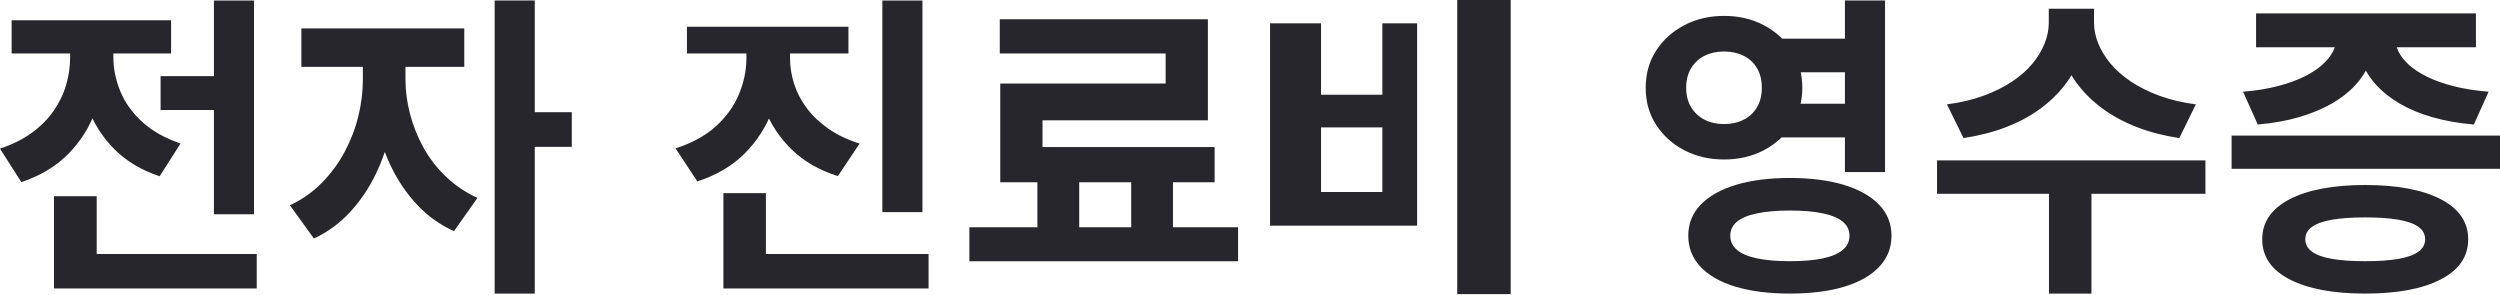
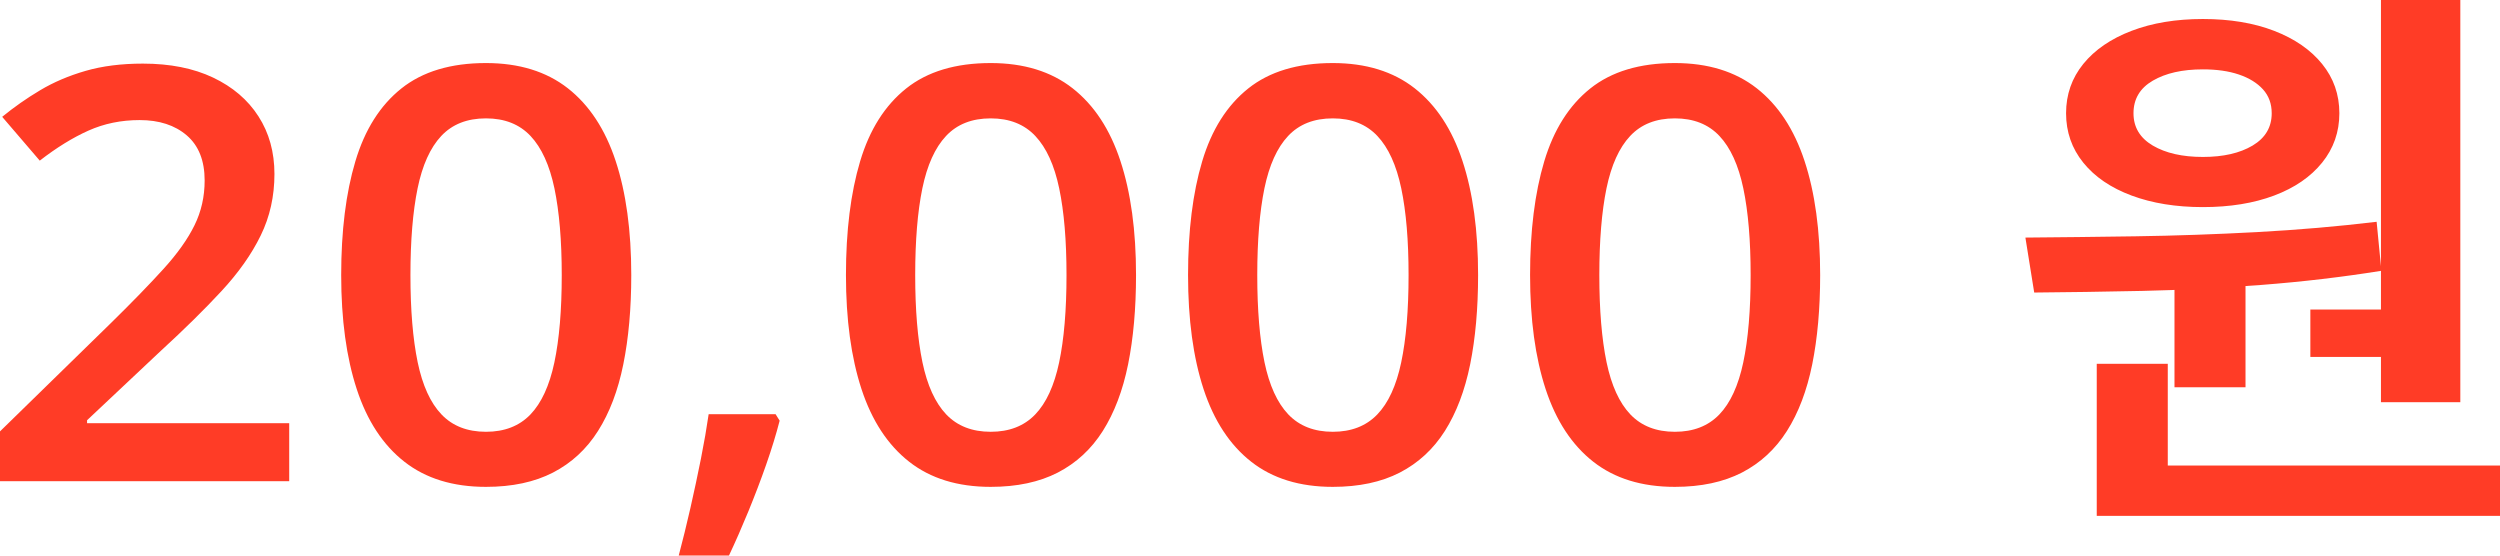
- <svg xmlns="http://www.w3.org/2000/svg" version="1.1" width="187px" height="22px">
-   <g transform="matrix(1 0 0 1 -121 -120 )">
-     <path d="M 12.012 8.229  L 12.012 5.695  L 17.171 5.695  L 17.171 8.229  L 12.012 8.229  Z M 16 16.026  L 16 0.042  L 19 0.042  L 19 16.026  L 16 16.026  Z M 4.036 21.579  L 4.036 19  L 19.204 19  L 19.204 21.579  L 4.036 21.579  Z M 4.036 20.549  L 4.036 14.678  L 7.233 14.678  L 7.233 20.549  L 4.036 20.549  Z M 5.246 4.288  C 5.246 4.288  5.246 2.906  5.246 2.906  L 7.842 2.906  C 7.842 2.906  7.842 4.288  7.842 4.288  C 7.842 5.664  7.618 6.976  7.169 8.226  C 6.72 9.476  6.036 10.569  5.116 11.505  C 4.196 12.441  3.023 13.147  1.596 13.623  C 1.596 13.623  0 11.118  0 11.118  C 0.915 10.812  1.704 10.421  2.367 9.942  C 3.03 9.464  3.575 8.919  4.002 8.306  C 4.429 7.693  4.743 7.044  4.944 6.361  C 5.145 5.677  5.246 4.986  5.246 4.288  Z M 5.921 4.283  C 5.921 4.283  5.921 2.906  5.921 2.906  L 8.48 2.906  C 8.48 2.906  8.48 4.283  8.48 4.283  C 8.48 5.138  8.654 5.988  9.001 6.831  C 9.347 7.673  9.893 8.435  10.639 9.117  C 11.384 9.798  12.338 10.337  13.502 10.734  C 13.502 10.734  11.943 13.183  11.943 13.183  C 10.57 12.727  9.439 12.051  8.549 11.154  C 7.659 10.257  6.998 9.213  6.568 8.022  C 6.136 6.831  5.921 5.585  5.921 4.283  Z M 0.869 4  L 0.869 1.514  L 12.798 1.514  L 12.798 4  L 0.869 4  Z M 27.142 5.951  C 27.142 5.951  27.142 3.489  27.142 3.489  L 29.665 3.489  C 29.665 3.489  29.665 5.951  29.665 5.951  C 29.665 7.179  29.533 8.4  29.269 9.613  C 29.006 10.826  28.617 11.966  28.101 13.033  C 27.586 14.099  26.943 15.048  26.17 15.879  C 25.399 16.71  24.503 17.365  23.483 17.842  C 23.483 17.842  21.684 15.356  21.684 15.356  C 22.598 14.926  23.395 14.365  24.076 13.674  C 24.757 12.982  25.325 12.21  25.781 11.357  C 26.237 10.503  26.578 9.615  26.804 8.691  C 27.03 7.768  27.142 6.854  27.142 5.951  Z M 27.813 5.951  C 27.813 5.951  27.813 3.489  27.813 3.489  L 30.33 3.489  C 30.33 3.489  30.33 5.951  30.33 5.951  C 30.33 6.782  30.44 7.629  30.661 8.491  C 30.881 9.353  31.213 10.19  31.655 11  C 32.098 11.811  32.659 12.542  33.338 13.196  C 34.017 13.85  34.809 14.385  35.713 14.803  C 35.713 14.803  33.958 17.29  33.958 17.29  C 32.934 16.825  32.041 16.193  31.277 15.396  C 30.513 14.598  29.874 13.69  29.36 12.672  C 28.845 11.654  28.458 10.572  28.2 9.425  C 27.942 8.278  27.813 7.12  27.813 5.951  Z M 22.542 5  L 22.542 2.126  L 34.728 2.126  L 34.728 5  L 22.542 5  Z M 37 21.963  L 37 0.037  L 40 0.037  L 40 21.963  L 37 21.963  Z M 38.858 10.987  L 38.858 8.392  L 42.77 8.392  L 42.77 10.987  L 38.858 10.987  Z M 55.833 4.322  C 55.833 4.322  55.833 2.471  55.833 2.471  L 58.468 2.471  C 58.468 2.471  58.468 4.322  58.468 4.322  C 58.468 5.701  58.238 7.007  57.778 8.241  C 57.318 9.475  56.625 10.556  55.697 11.485  C 54.769 12.413  53.59 13.107  52.16 13.567  C 52.16 13.567  50.532 11.099  50.532 11.099  C 51.774 10.699  52.783 10.145  53.558 9.438  C 54.334 8.731  54.907 7.932  55.278 7.04  C 55.648 6.148  55.833 5.242  55.833 4.322  Z M 56.495 4.322  C 56.495 4.322  56.495 2.471  56.495 2.471  L 59.092 2.471  C 59.092 2.471  59.092 4.322  59.092 4.322  C 59.092 4.975  59.193 5.623  59.397 6.264  C 59.6 6.905  59.915 7.511  60.342 8.083  C 60.768 8.655  61.308 9.169  61.963 9.626  C 62.616 10.084  63.395 10.455  64.297 10.741  C 64.297 10.741  62.675 13.172  62.675 13.172  C 61.282 12.732  60.13 12.069  59.219 11.184  C 58.308 10.298  57.626 9.262  57.173 8.075  C 56.721 6.889  56.495 5.638  56.495 4.322  Z M 51.383 4  L 51.383 2  L 63.463 2  L 63.463 4  L 51.383 4  Z M 66 15.867  L 66 0.042  L 69 0.042  L 69 15.867  L 66 15.867  Z M 54.111 21.579  L 54.111 19  L 69.456 19  L 69.456 21.579  L 54.111 21.579  Z M 54.111 20.314  L 54.111 14.444  L 57.29 14.444  L 57.29 20.314  L 54.111 20.314  Z M 77.597 17.98  L 77.597 12.812  L 80.725 12.812  L 80.725 17.98  L 77.597 17.98  Z M 84.615 17.969  L 84.615 12.802  L 87.738 12.802  L 87.738 17.969  L 84.615 17.969  Z M 72.51 19.541  L 72.51 17  L 92.607 17  L 92.607 19.541  L 72.51 19.541  Z M 74.784 4  L 74.784 1.439  L 90.35 1.439  L 90.35 9  L 77.979 9  L 77.979 12.425  L 74.819 12.425  L 74.819 6.25  L 87.19 6.25  L 87.19 4  L 74.784 4  Z M 74.819 13.632  L 74.819 11  L 90.853 11  L 90.853 13.632  L 74.819 13.632  Z M 109 22  L 109 0  L 113 0  L 113 22  L 109 22  Z M 95 16.882  L 95 1.747  L 98.813 1.747  L 98.813 7.086  L 103.4 7.086  L 103.4 1.747  L 106 1.747  L 106 16.882  L 95 16.882  Z M 103.4 9.528  L 98.813 9.528  L 98.813 14.362  L 103.4 14.362  L 103.4 9.528  Z M 132.65 5.406  L 132.65 2.89  L 139.215 2.89  L 139.215 5.406  L 132.65 5.406  Z M 132.65 10.278  L 132.65 7.758  L 139.215 7.758  L 139.215 10.278  L 132.65 10.278  Z M 125.98 1.888  C 126.866 1.422  127.858 1.189  128.956 1.189  C 130.066 1.189  131.061 1.422  131.94 1.888  C 132.82 2.353  133.52 2.989  134.038 3.793  C 134.555 4.598  134.813 5.523  134.813 6.569  C 134.813 7.605  134.555 8.526  134.038 9.331  C 133.52 10.135  132.82 10.769  131.94 11.234  C 131.061 11.698  130.066 11.93  128.956 11.93  C 127.858 11.93  126.866 11.698  125.98 11.234  C 125.093 10.769  124.392 10.135  123.874 9.331  C 123.356 8.526  123.098 7.605  123.098 6.569  C 123.098 5.523  123.356 4.598  123.874 3.793  C 124.392 2.989  125.093 2.353  125.98 1.888  Z M 130.42 4.168  C 129.995 3.957  129.507 3.852  128.956 3.852  C 128.416 3.852  127.934 3.957  127.509 4.168  C 127.084 4.379  126.747 4.688  126.499 5.094  C 126.251 5.5  126.126 5.992  126.126 6.569  C 126.126 7.133  126.251 7.618  126.499 8.025  C 126.747 8.431  127.084 8.742  127.509 8.957  C 127.934 9.172  128.416 9.28  128.956 9.28  C 129.507 9.28  129.995 9.172  130.42 8.957  C 130.846 8.742  131.179 8.431  131.422 8.025  C 131.663 7.618  131.784 7.133  131.784 6.569  C 131.784 5.992  131.663 5.5  131.422 5.094  C 131.179 4.688  130.846 4.379  130.42 4.168  Z M 138 12.873  L 138 0.037  L 141 0.037  L 141 12.873  L 138 12.873  Z M 129.845 13.829  C 130.98 13.484  132.327 13.312  133.886 13.312  C 135.445 13.312  136.791 13.484  137.924 13.829  C 139.057 14.174  139.934 14.667  140.554 15.31  C 141.174 15.952  141.484 16.726  141.484 17.633  C 141.484 18.541  141.174 19.319  140.554 19.969  C 139.934 20.62  139.057 21.114  137.924 21.452  C 136.791 21.791  135.445 21.96  133.886 21.96  C 132.327 21.96  130.98 21.791  129.845 21.452  C 128.71 21.114  127.832 20.62  127.212 19.969  C 126.593 19.319  126.283 18.541  126.283 17.633  C 126.283 16.726  126.593 15.952  127.212 15.31  C 127.832 14.667  128.71 14.174  129.845 13.829  Z M 136.341 15.957  C 135.682 15.818  134.864 15.748  133.886 15.748  C 132.921 15.748  132.105 15.818  131.437 15.957  C 130.769 16.096  130.266 16.303  129.93 16.58  C 129.593 16.857  129.424 17.208  129.424 17.633  C 129.424 18.056  129.593 18.409  129.93 18.694  C 130.266 18.978  130.769 19.19  131.437 19.329  C 132.105 19.468  132.921 19.537  133.886 19.537  C 134.864 19.537  135.682 19.468  136.341 19.329  C 137.002 19.19  137.5 18.978  137.836 18.694  C 138.174 18.409  138.343 18.056  138.343 17.633  C 138.343 17.208  138.174 16.857  137.836 16.58  C 137.5 16.303  137.002 16.096  136.341 15.957  Z M 153.249 1.696  C 153.249 1.696  153.249 0.654  153.249 0.654  L 156.038 0.654  C 156.038 0.654  156.038 1.696  156.038 1.696  C 156.038 2.534  155.907 3.344  155.645 4.124  C 155.384 4.904  154.997 5.632  154.485 6.309  C 153.973 6.985  153.347 7.595  152.607 8.137  C 151.868 8.68  151.018 9.137  150.056 9.508  C 149.096 9.879  148.034 10.152  146.871 10.328  C 146.871 10.328  145.632 7.805  145.632 7.805  C 146.653 7.673  147.568 7.458  148.377 7.159  C 149.186 6.861  149.896 6.508  150.507 6.1  C 151.119 5.692  151.627 5.244  152.031 4.754  C 152.435 4.265  152.739 3.76  152.943 3.24  C 153.147 2.72  153.249 2.205  153.249 1.696  Z M 153.85 1.696  C 153.85 1.696  153.85 0.654  153.85 0.654  L 156.633 0.654  C 156.633 0.654  156.633 1.696  156.633 1.696  C 156.633 2.202  156.736 2.714  156.942 3.233  C 157.147 3.751  157.452 4.254  157.858 4.744  C 158.265 5.233  158.773 5.683  159.382 6.093  C 159.992 6.502  160.701 6.857  161.51 7.157  C 162.32 7.457  163.233 7.673  164.25 7.805  C 164.25 7.805  163.011 10.328  163.011 10.328  C 161.852 10.152  160.792 9.878  159.833 9.506  C 158.873 9.132  158.023 8.674  157.281 8.129  C 156.54 7.585  155.914 6.975  155.402 6.298  C 154.89 5.622  154.503 4.894  154.241 4.116  C 153.98 3.337  153.85 2.531  153.85 1.696  Z M 153.263 21.963  L 153.263 13.92  L 156.441 13.92  L 156.441 21.963  L 153.263 21.963  Z M 144.891 14.495  L 144.891 12  L 164.966 12  L 164.966 14.495  L 144.891 14.495  Z M 166.924 12.626  L 166.924 10.143  L 187 10.143  L 187 12.626  L 166.924 12.626  Z M 171.269 14.902  C 172.639 14.193  174.522 13.839  176.918 13.839  C 179.317 13.839  181.2 14.193  182.569 14.902  C 183.937 15.611  184.621 16.611  184.621 17.902  C 184.621 19.193  183.937 20.192  182.569 20.899  C 181.2 21.607  179.317 21.96  176.918 21.96  C 174.522 21.96  172.639 21.607  171.269 20.899  C 169.899 20.192  169.214 19.193  169.214 17.902  C 169.214 16.611  169.899 15.611  171.269 14.902  Z M 179.401 16.434  C 178.737 16.319  177.91 16.262  176.918 16.262  C 175.93 16.262  175.102 16.319  174.436 16.434  C 173.771 16.55  173.271 16.728  172.936 16.969  C 172.603 17.209  172.436 17.52  172.436 17.902  C 172.436 18.272  172.603 18.579  172.936 18.824  C 173.271 19.069  173.771 19.249  174.436 19.364  C 175.102 19.48  175.93 19.537  176.918 19.537  C 177.91 19.537  178.737 19.48  179.401 19.364  C 180.065 19.249  180.565 19.069  180.899 18.824  C 181.233 18.579  181.4 18.272  181.4 17.902  C 181.4 17.52  181.233 17.209  180.899 16.969  C 180.565 16.728  180.065 16.55  179.401 16.434  Z M 174.777 2.811  C 174.777 2.811  174.777 2.281  174.777 2.281  L 177.603 2.281  C 177.603 2.281  177.603 2.811  177.603 2.811  C 177.603 3.464  177.484 4.091  177.245 4.694  C 177.005 5.297  176.649 5.855  176.176 6.37  C 175.703 6.885  175.117 7.344  174.416 7.747  C 173.716 8.149  172.903 8.487  171.979 8.759  C 171.056 9.031  170.023 9.216  168.882 9.314  C 168.882 9.314  167.78 6.859  167.78 6.859  C 168.754 6.78  169.621 6.641  170.38 6.442  C 171.139 6.243  171.795 6.007  172.347 5.735  C 172.898 5.462  173.352 5.166  173.71 4.846  C 174.067 4.526  174.334 4.191  174.511 3.841  C 174.688 3.49  174.777 3.147  174.777 2.811  Z M 176.331 2.811  C 176.331 2.811  176.331 2.281  176.331 2.281  L 179.152 2.281  C 179.152 2.281  179.152 2.811  179.152 2.811  C 179.152 3.159  179.237 3.508  179.408 3.857  C 179.579 4.205  179.843 4.54  180.2 4.862  C 180.557 5.184  181.015 5.481  181.573 5.753  C 182.131 6.026  182.789 6.259  183.548 6.452  C 184.307 6.644  185.174 6.78  186.149 6.859  C 186.149 6.859  185.046 9.314  185.046 9.314  C 183.905 9.216  182.873 9.034  181.948 8.768  C 181.025 8.502  180.213 8.165  179.513 7.756  C 178.812 7.347  178.226 6.885  177.755 6.37  C 177.284 5.855  176.93 5.299  176.691 4.7  C 176.451 4.102  176.331 3.473  176.331 2.811  Z M 168.754 3.533  L 168.754 1  L 185.2 1  L 185.2 3.533  L 168.754 3.533  Z " fill-rule="nonzero" fill="#26262c" stroke="none" transform="matrix(1 0 0 1 121 120 )" />
+ <svg xmlns="http://www.w3.org/2000/svg" version="1.1" width="63px" height="14px">
+   <g transform="matrix(1 0 0 1 -326 -338 )">
+     <path d="M 7.288 10.665  L 7.288 12.127  L 0 12.127  L 0 10.871  C 0 10.871  2.79 8.146  2.79 8.146  C 3.33 7.616  3.774 7.159  4.123 6.774  C 4.471 6.39  4.731 6.025  4.901 5.678  C 5.072 5.332  5.157 4.955  5.157 4.548  C 5.157 4.049  5.007 3.671  4.708 3.413  C 4.408 3.155  4.012 3.026  3.519 3.026  C 3.052 3.026  2.622 3.115  2.227 3.292  C 1.832 3.469  1.424 3.721  1.002 4.048  C 1.002 4.048  0.055 2.944  0.055 2.944  C 0.352 2.701  0.671 2.477  1.012 2.274  C 1.353 2.07  1.735 1.908  2.157 1.786  C 2.579 1.664  3.06 1.603  3.6 1.603  C 4.285 1.603  4.874 1.72  5.368 1.954  C 5.863 2.189  6.245 2.514  6.513 2.932  C 6.782 3.349  6.916 3.834  6.916 4.385  C 6.916 4.945  6.801 5.462  6.57 5.934  C 6.34 6.406  6.01 6.873  5.582 7.335  C 5.154 7.797  4.645 8.298  4.056 8.838  C 4.056 8.838  2.194 10.59  2.194 10.59  L 2.194 10.665  L 7.288 10.665  Z M 15.514 4.055  C 15.777 4.852  15.908 5.811  15.908 6.932  C 15.908 7.772  15.841 8.522  15.707 9.182  C 15.574 9.842  15.361 10.401  15.07 10.86  C 14.78 11.319  14.401 11.668  13.935 11.909  C 13.469 12.149  12.906 12.269  12.246 12.269  C 11.414 12.269  10.729 12.058  10.19 11.635  C 9.651 11.213  9.251 10.603  8.99 9.806  C 8.729 9.009  8.598 8.051  8.598 6.932  C 8.598 5.818  8.717 4.863  8.955 4.066  C 9.193 3.268  9.579 2.657  10.114 2.23  C 10.649 1.803  11.36 1.589  12.246 1.589  C 13.08 1.589  13.768 1.801  14.309 2.224  C 14.85 2.648  15.251 3.258  15.514 4.055  Z M 10.523 4.748  C 10.403 5.334  10.343 6.062  10.343 6.932  C 10.343 7.81  10.404 8.541  10.525 9.127  C 10.647 9.712  10.846 10.151  11.125 10.443  C 11.403 10.735  11.777 10.881  12.246 10.881  C 12.712 10.881  13.085 10.737  13.365 10.447  C 13.644 10.157  13.846 9.719  13.97 9.134  C 14.094 8.548  14.156 7.815  14.156 6.932  C 14.156 6.062  14.094 5.334  13.972 4.748  C 13.849 4.163  13.648 3.723  13.37 3.427  C 13.091 3.131  12.717 2.983  12.246 2.983  C 11.772 2.983  11.397 3.131  11.119 3.427  C 10.842 3.723  10.643 4.163  10.523 4.748  Z M 17.858 10.438  C 17.858 10.438  19.545 10.438  19.545 10.438  C 19.545 10.438  19.647 10.601  19.647 10.601  C 19.559 10.944  19.446 11.312  19.309 11.704  C 19.172 12.097  19.021 12.49  18.86 12.884  C 18.698 13.278  18.535 13.65  18.37 14  C 18.37 14  17.104 14  17.104 14  C 17.205 13.619  17.303 13.219  17.399 12.799  C 17.494 12.379  17.583 11.965  17.664 11.557  C 17.745 11.149  17.809 10.776  17.858 10.438  Z M 28.234 4.055  C 28.497 4.852  28.628 5.811  28.628 6.932  C 28.628 7.772  28.561 8.522  28.428 9.182  C 28.294 9.842  28.081 10.401  27.791 10.86  C 27.5 11.319  27.122 11.668  26.656 11.909  C 26.189 12.149  25.626 12.269  24.966 12.269  C 24.134 12.269  23.449 12.058  22.91 11.635  C 22.372 11.213  21.972 10.603  21.71 9.806  C 21.449 9.009  21.318 8.051  21.318 6.932  C 21.318 5.818  21.437 4.863  21.675 4.066  C 21.913 3.268  22.3 2.657  22.835 2.23  C 23.37 1.803  24.08 1.589  24.966 1.589  C 25.8 1.589  26.488 1.801  27.029 2.224  C 27.57 2.648  27.972 3.258  28.234 4.055  Z M 23.243 4.748  C 23.123 5.334  23.063 6.062  23.063 6.932  C 23.063 7.81  23.124 8.541  23.245 9.127  C 23.367 9.712  23.567 10.151  23.845 10.443  C 24.124 10.735  24.497 10.881  24.966 10.881  C 25.432 10.881  25.805 10.737  26.085 10.447  C 26.365 10.157  26.566 9.719  26.69 9.134  C 26.814 8.548  26.876 7.815  26.876 6.932  C 26.876 6.062  26.815 5.334  26.692 4.748  C 26.57 4.163  26.369 3.723  26.09 3.427  C 25.812 3.131  25.437 2.983  24.966 2.983  C 24.492 2.983  24.117 3.131  23.84 3.427  C 23.562 3.723  23.364 4.163  23.243 4.748  Z M 36.854 4.055  C 37.117 4.852  37.248 5.811  37.248 6.932  C 37.248 7.772  37.181 8.522  37.048 9.182  C 36.914 9.842  36.701 10.401  36.411 10.86  C 36.12 11.319  35.741 11.668  35.275 11.909  C 34.809 12.149  34.246 12.269  33.586 12.269  C 32.754 12.269  32.069 12.058  31.53 11.635  C 30.992 11.213  30.592 10.603  30.33 9.806  C 30.069 9.009  29.939 8.051  29.939 6.932  C 29.939 5.818  30.057 4.863  30.295 4.066  C 30.533 3.268  30.92 2.657  31.455 2.23  C 31.99 1.803  32.7 1.589  33.586 1.589  C 34.42 1.589  35.108 1.801  35.649 2.224  C 36.19 2.648  36.592 3.258  36.854 4.055  Z M 31.863 4.748  C 31.743 5.334  31.683 6.062  31.683 6.932  C 31.683 7.81  31.744 8.541  31.865 9.127  C 31.987 9.712  32.187 10.151  32.465 10.443  C 32.744 10.735  33.117 10.881  33.586 10.881  C 34.052 10.881  34.425 10.737  34.705 10.447  C 34.985 10.157  35.187 9.719  35.31 9.134  C 35.434 8.548  35.496 7.815  35.496 6.932  C 35.496 6.062  35.435 5.334  35.312 4.748  C 35.189 4.163  34.989 3.723  34.71 3.427  C 34.432 3.131  34.057 2.983  33.586 2.983  C 33.112 2.983  32.737 3.131  32.46 3.427  C 32.182 3.723  31.984 4.163  31.863 4.748  Z M 45.474 4.055  C 45.737 4.852  45.868 5.811  45.868 6.932  C 45.868 7.772  45.801 8.522  45.668 9.182  C 45.534 9.842  45.322 10.401  45.031 10.86  C 44.74 11.319  44.362 11.668  43.896 11.909  C 43.429 12.149  42.866 12.269  42.206 12.269  C 41.374 12.269  40.689 12.058  40.15 11.635  C 39.612 11.213  39.212 10.603  38.95 9.806  C 38.689 9.009  38.558 8.051  38.558 6.932  C 38.558 5.818  38.677 4.863  38.915 4.066  C 39.154 3.268  39.54 2.657  40.075 2.23  C 40.61 1.803  41.32 1.589  42.206 1.589  C 43.04 1.589  43.728 1.801  44.269 2.224  C 44.81 2.648  45.212 3.258  45.474 4.055  Z M 40.483 4.748  C 40.363 5.334  40.303 6.062  40.303 6.932  C 40.303 7.81  40.364 8.541  40.485 9.127  C 40.607 9.712  40.807 10.151  41.085 10.443  C 41.364 10.735  41.737 10.881  42.206 10.881  C 42.672 10.881  43.045 10.737  43.325 10.447  C 43.605 10.157  43.806 9.719  43.93 9.134  C 44.054 8.548  44.116 7.815  44.116 6.932  C 44.116 6.062  44.055 5.334  43.932 4.748  C 43.809 4.163  43.609 3.723  43.33 3.427  C 43.052 3.131  42.677 2.983  42.206 2.983  C 41.732 2.983  41.357 3.131  41.08 3.427  C 40.802 3.723  40.604 4.163  40.483 4.748  Z M 54.797 9.759  L 54.797 6.828  L 56.587 6.828  L 56.587 9.759  L 54.797 9.759  Z M 60 10.136  L 60 0  L 62 0  L 62 10.136  L 60 10.136  Z M 52.838 13  L 52.838 11.731  L 63 11.731  L 63 13  L 52.838 13  Z M 52.838 12.106  L 52.838 9.167  L 54.628 9.167  L 54.628 12.106  L 52.838 12.106  Z M 53.978 7.331  C 53.001 7.352  52.096 7.365  51.262 7.372  C 51.262 7.372  51.04 5.987  51.04 5.987  C 51.888 5.98  52.812 5.97  53.812 5.955  C 54.812 5.94  55.833 5.905  56.875 5.849  C 57.917 5.792  58.922 5.706  59.891 5.589  C 59.891 5.589  60.011 6.824  60.011 6.824  C 59.026 6.982  58.018 7.101  56.988 7.18  C 55.958 7.259  54.955 7.31  53.978 7.331  Z M 58.221 8.995  L 58.221 7.8  L 61.302 7.8  L 61.302 8.995  L 58.221 8.995  Z M 53.716 0.777  C 54.237 0.578  54.836 0.479  55.513 0.479  C 56.193 0.479  56.792 0.578  57.308 0.777  C 57.824 0.976  58.227 1.254  58.517 1.611  C 58.806 1.968  58.952 2.382  58.952 2.854  C 58.952 3.325  58.806 3.741  58.517 4.099  C 58.227 4.458  57.824 4.734  57.308 4.928  C 56.792 5.122  56.193 5.219  55.513 5.219  C 54.836 5.219  54.237 5.122  53.716 4.928  C 53.195 4.734  52.789 4.458  52.499 4.099  C 52.21 3.741  52.065 3.325  52.065 2.854  C 52.065 2.382  52.21 1.968  52.499 1.611  C 52.789 1.254  53.195 0.976  53.716 0.777  Z M 56.42 1.878  C 56.163 1.791  55.861 1.748  55.513 1.748  C 54.995 1.748  54.575 1.843  54.25 2.033  C 53.926 2.222  53.764 2.496  53.764 2.854  C 53.764 3.205  53.926 3.476  54.25 3.668  C 54.575 3.859  54.995 3.955  55.513 3.955  C 56.028 3.955  56.445 3.859  56.766 3.668  C 57.087 3.476  57.247 3.205  57.247 2.854  C 57.247 2.615  57.174 2.415  57.027 2.252  C 56.88 2.09  56.677 1.965  56.42 1.878  Z " fill-rule="nonzero" fill="#ff3c26" stroke="none" transform="matrix(1 0 0 1 326 338 )" />
  </g>
</svg>
